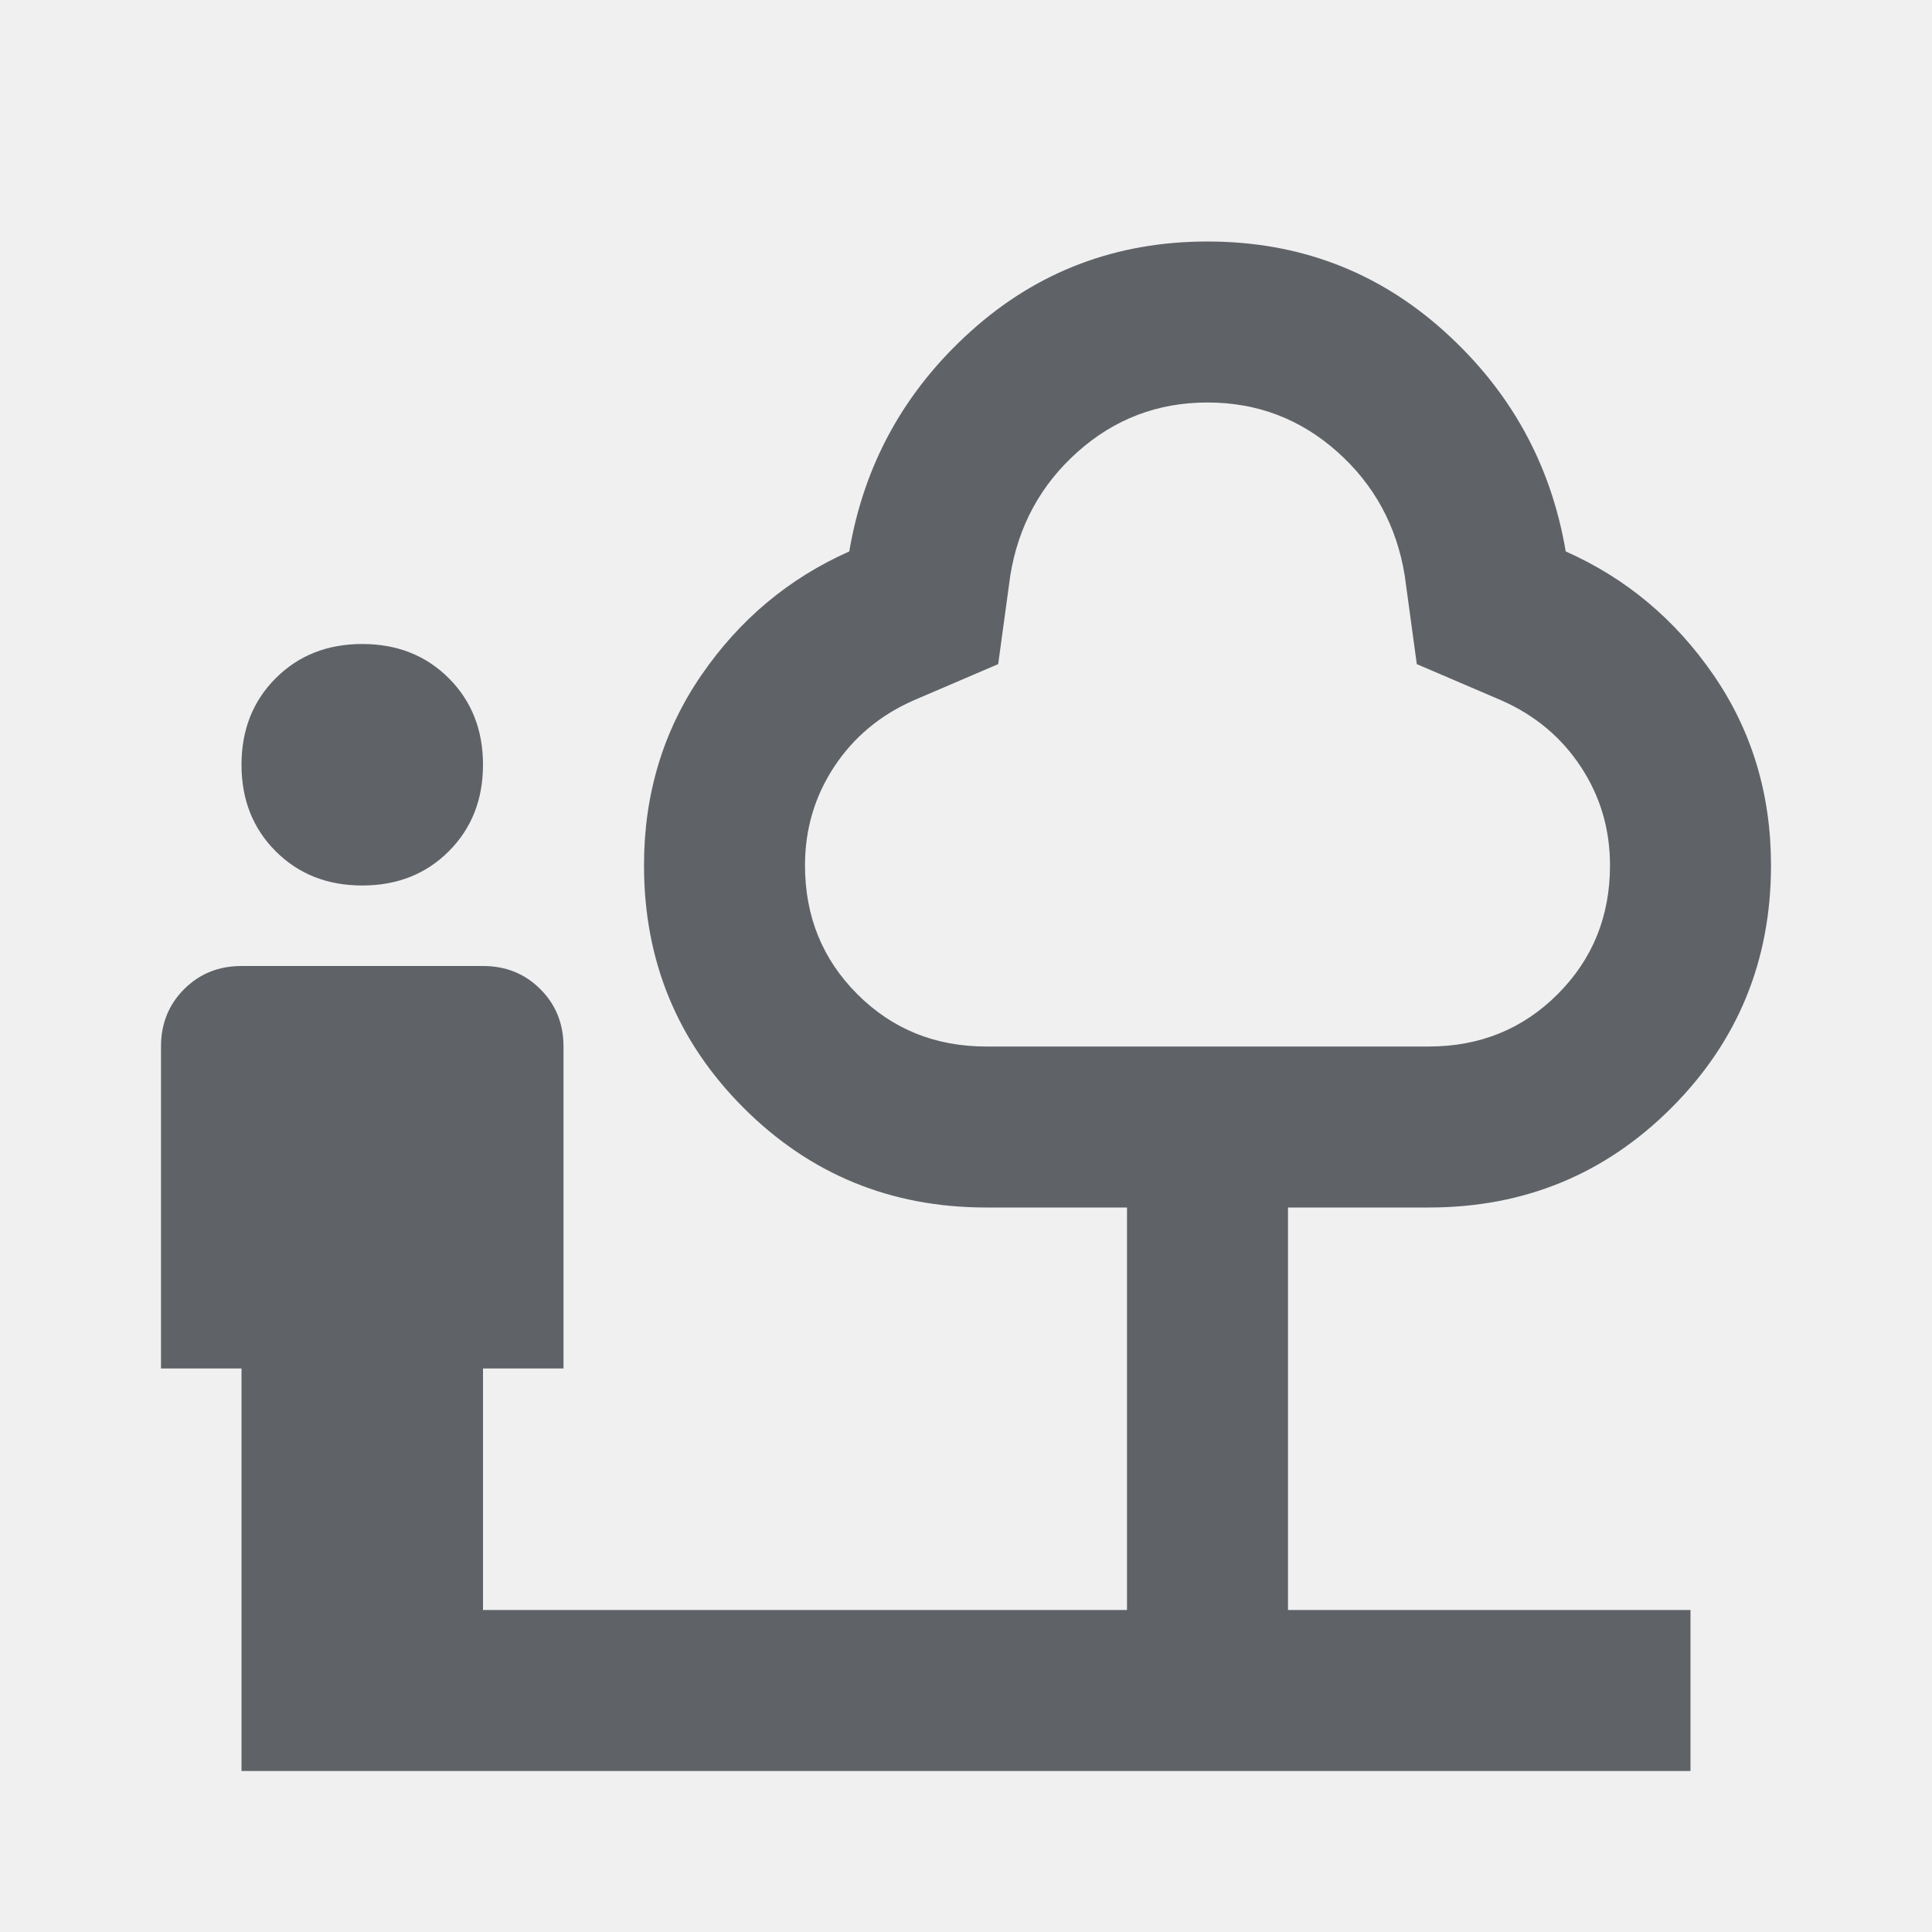
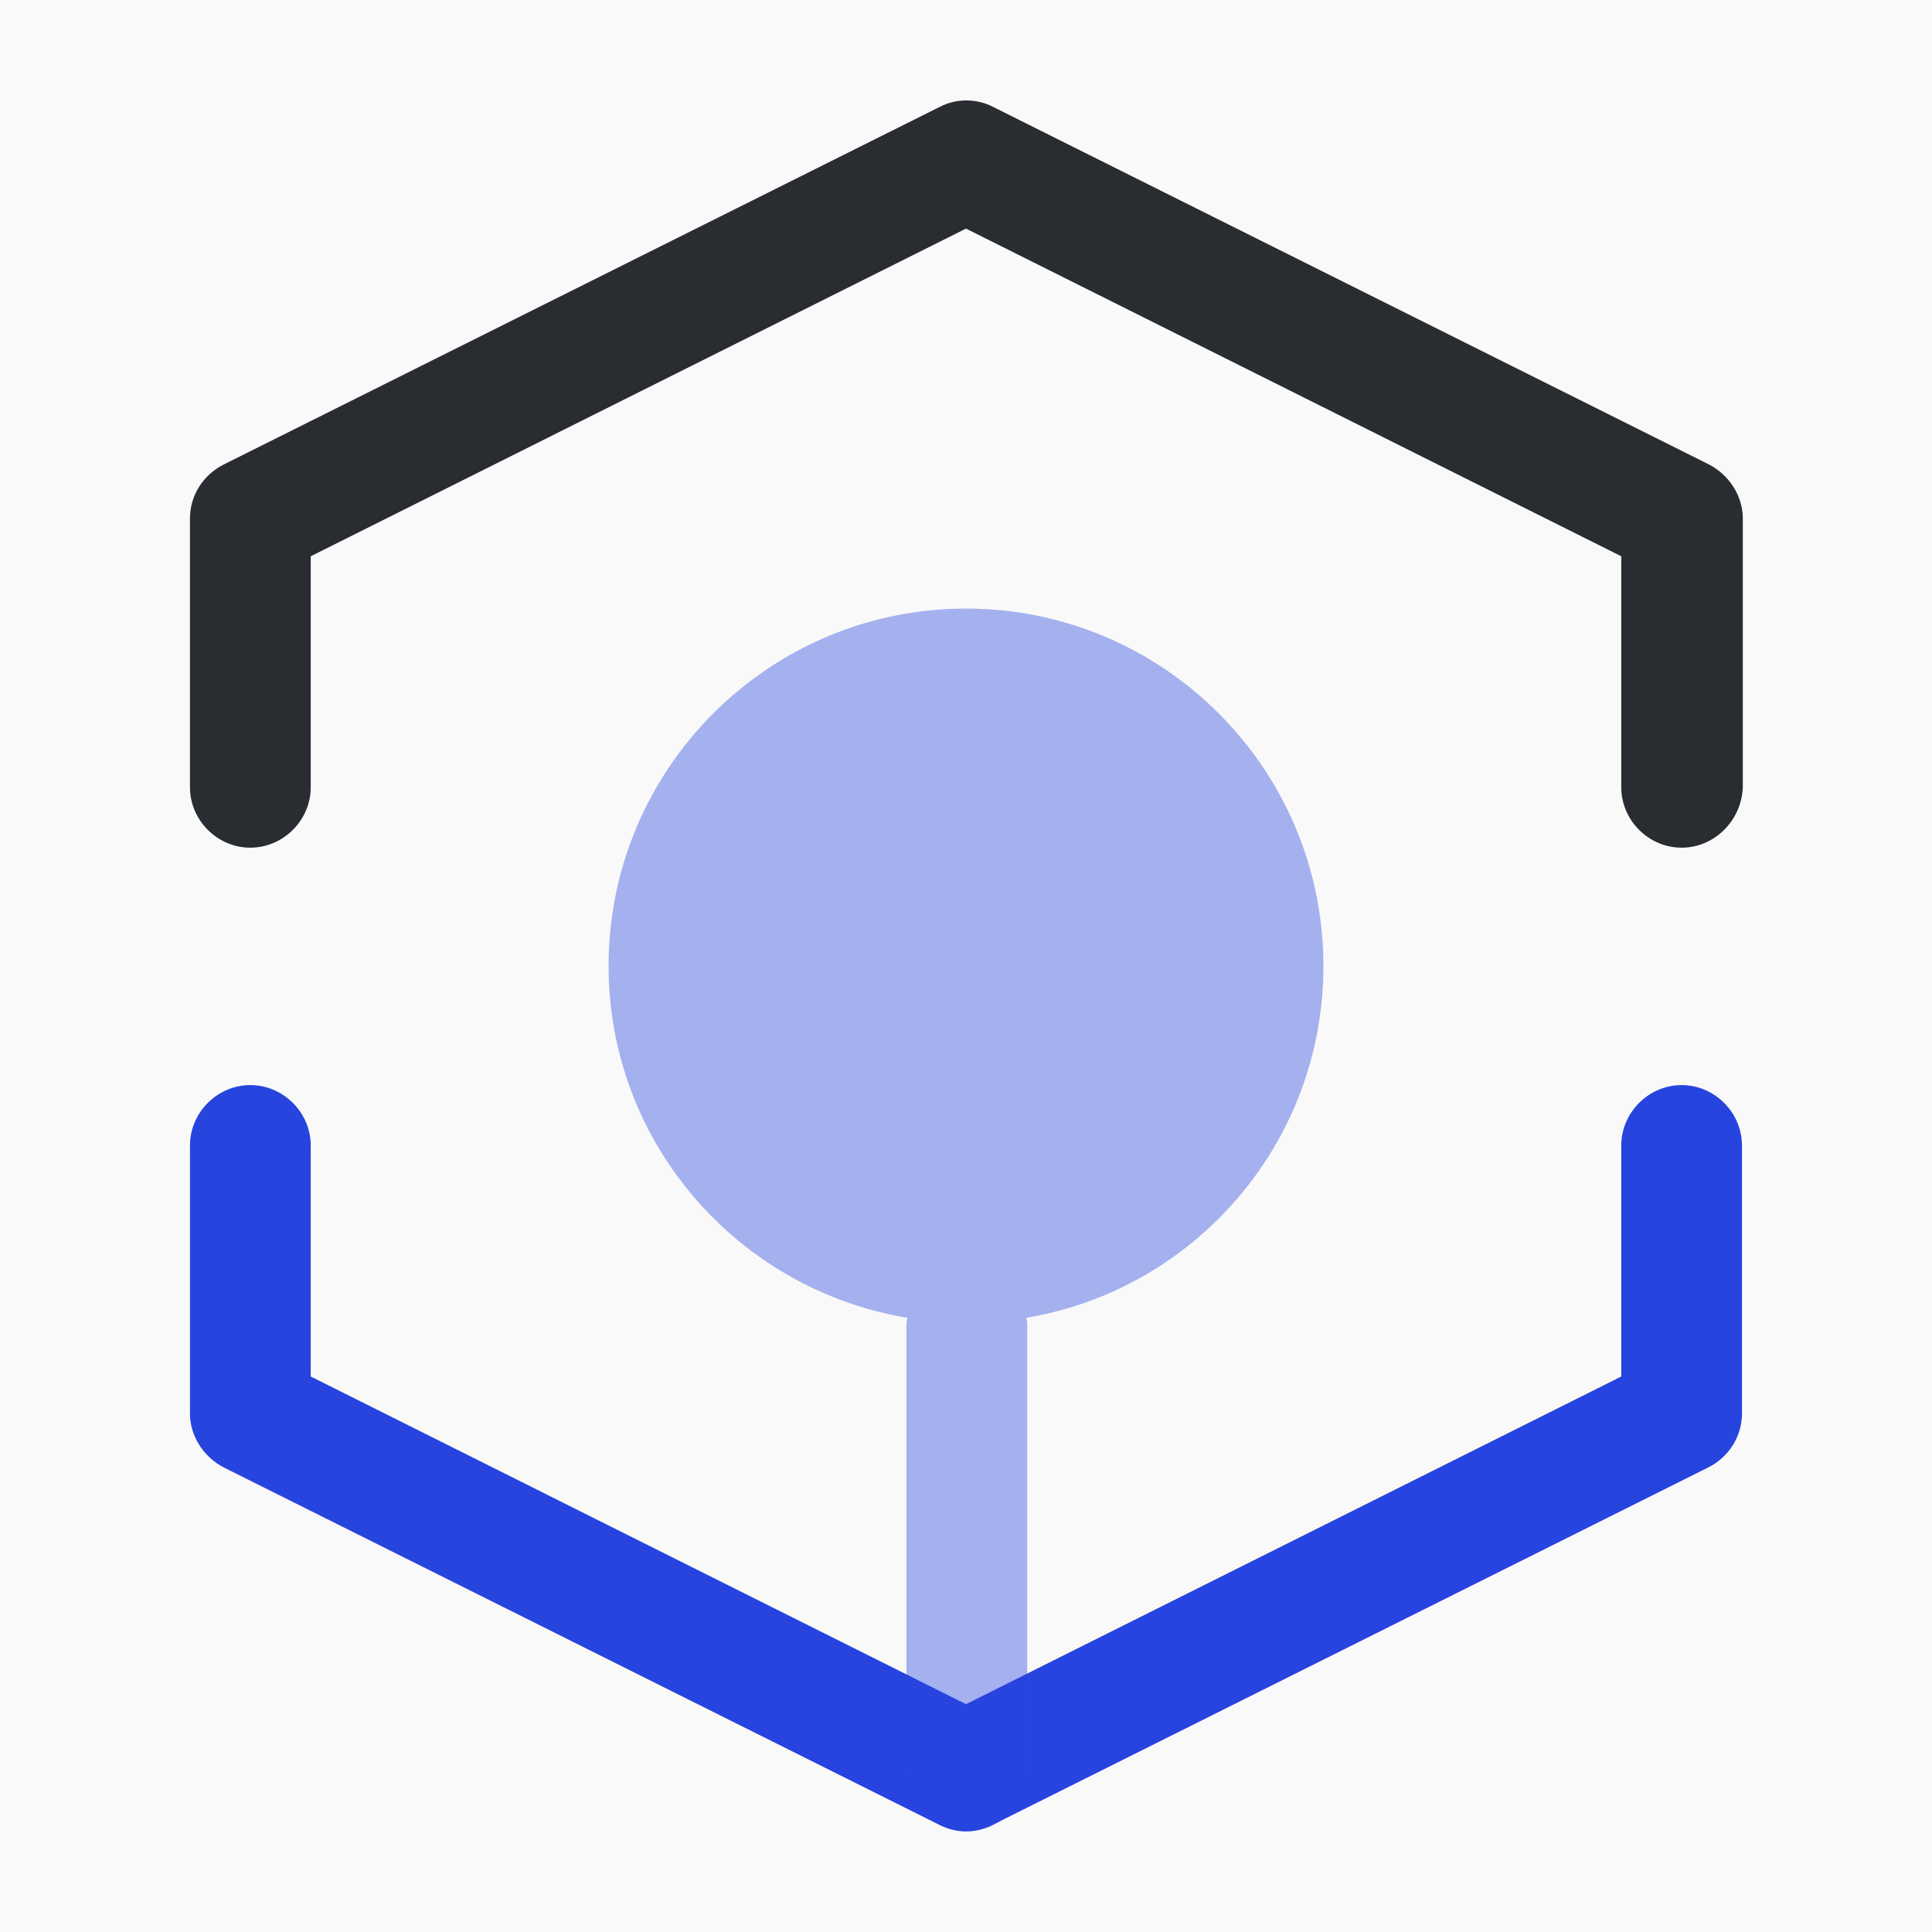
- <svg xmlns="http://www.w3.org/2000/svg" height="24px" viewBox="0 -960 960 960" width="24px" fill="#5f6368">
-   <path d="M180-520q-26 0-43-17t-17-43q0-26 17-43t43-17q26 0 43 17t17 43q0 26-17 43t-43 17ZM120-80v-200H80v-160q0-17 11.5-28.5T120-480h120q17 0 28.5 11.5T280-440v160h-40v120h320v-200h-70q-71 0-120.5-49.5T320-530q0-53 28.5-94.5T422-686q11-65 60.5-109.5T600-840q68 0 117.5 44.5T778-686q45 20 73.5 61.5T880-530q0 71-49.5 120.5T710-360h-70v200h200v80H120Zm370-360h220q38 0 64-26t26-64q0-27-14.5-49T746-612l-42-18-6-44q-6-37-33.5-61.5T600-760q-37 0-64.5 24.5T502-674l-6 44-42 18q-25 11-39.5 33T400-530q0 38 26 64t64 26Zm110-160Z" />
+ <svg xmlns="http://www.w3.org/2000/svg" width="25" height="25" viewBox="0 0 25 25" fill="none">
+   <path opacity="0.58" d="M25 0H0V25H25V0Z" fill="white" />
+   <path d="M21.76 10.969C21.333 10.969 20.979 10.614 20.979 10.187V7.198L12.5 2.958L4.021 7.198V10.187C4.021 10.614 3.666 10.969 3.239 10.969C2.812 10.969 2.458 10.614 2.458 10.187V6.708C2.458 6.417 2.625 6.146 2.896 6.01L12.156 1.385C12.375 1.271 12.635 1.271 12.854 1.385L22.114 6.01C22.375 6.146 22.552 6.417 22.552 6.708V10.177C22.541 10.614 22.187 10.969 21.76 10.969Z" fill="#292D32" />
+   <path d="M12.5 23.698C12.375 23.698 12.26 23.666 12.156 23.614L2.896 18.989C2.635 18.854 2.458 18.583 2.458 18.291V14.823C2.458 14.396 2.812 14.041 3.239 14.041C3.666 14.041 4.021 14.396 4.021 14.823V17.812L12.5 22.052L20.979 17.812V14.823C20.979 14.396 21.333 14.041 21.76 14.041C22.187 14.041 22.541 14.396 22.541 14.823V18.291C22.541 18.583 22.375 18.854 22.104 18.989L12.844 23.614C12.739 23.666 12.625 23.698 12.5 23.698Z" fill="#2744DE" />
+   <path opacity="0.4" d="M17.125 12.5C17.125 9.948 15.052 7.875 12.5 7.875C9.948 7.875 7.875 9.948 7.875 12.5C7.875 14.792 9.552 16.688 11.74 17.052C11.74 17.083 11.729 17.104 11.729 17.125V22.917C11.729 23.344 12.083 23.698 12.51 23.698C12.938 23.698 13.292 23.344 13.292 22.917V17.125C13.292 17.094 13.281 17.073 13.281 17.052C15.458 16.688 17.125 14.792 17.125 12.5Z" fill="#2744DE" />
</svg>
